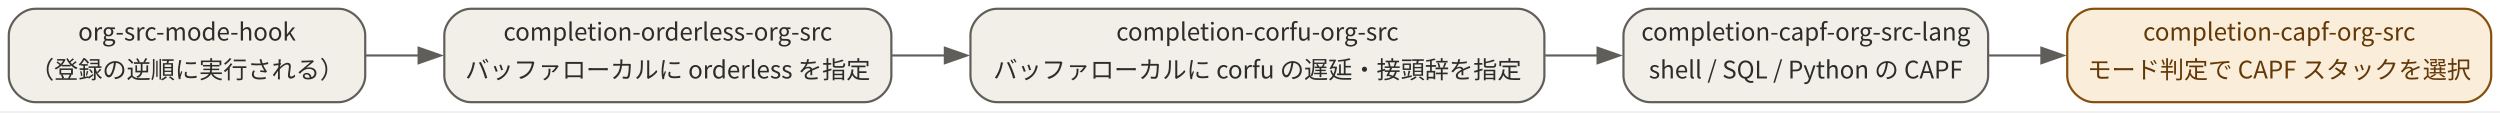
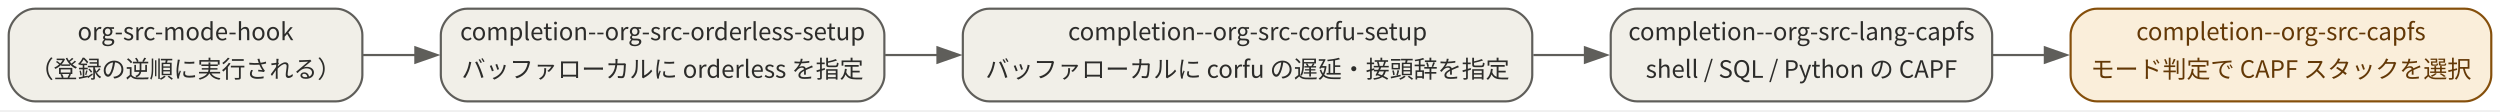
- <svg xmlns="http://www.w3.org/2000/svg" width="1138pt" height="51pt" viewBox="0.00 0.00 1138.00 51.00">
+ <svg xmlns="http://www.w3.org/2000/svg" width="1147pt" height="51pt" viewBox="0.00 0.00 1147.00 51.00">
  <g id="graph0" class="graph" transform="scale(1 1) rotate(0) translate(4 46.5)">
-     <polygon fill="white" stroke="none" points="-4,4 -4,-46.5 1134,-46.5 1134,4 -4,4" />
+     <polygon fill="white" stroke="none" points="-4,4 -4,-46.5 1143,-46.5 1143,4 -4,4" />
    <g id="node1" class="node">
      <path fill="#f1efe8" stroke="#5f5e5a" d="M150.25,-42.5C150.25,-42.5 12,-42.5 12,-42.5 6,-42.5 0,-36.5 0,-30.5 0,-30.5 0,-12 0,-12 0,-6 6,0 12,0 12,0 150.25,0 150.25,0 156.25,0 162.25,-6 162.25,-12 162.25,-12 162.25,-30.5 162.25,-30.5 162.25,-36.5 156.25,-42.5 150.25,-42.5" />
      <text xml:space="preserve" text-anchor="middle" x="81.12" y="-28.05" font-family="Noto Sans CJK JP" font-size="11.00" fill="#2c2c2a">org-src-mode-hook</text>
      <text xml:space="preserve" text-anchor="middle" x="81.12" y="-10.8" font-family="Noto Sans CJK JP" font-size="11.00" fill="#2c2c2a">（登録の逆順に実行される）</text>
    </g>
    <g id="node2" class="node">
      <path fill="#f1efe8" stroke="#5f5e5a" d="M389.75,-42.5C389.75,-42.5 210.25,-42.5 210.25,-42.5 204.25,-42.5 198.25,-36.5 198.25,-30.5 198.25,-30.5 198.25,-12 198.25,-12 198.25,-6 204.25,0 210.25,0 210.25,0 389.75,0 389.75,0 395.75,0 401.75,-6 401.75,-12 401.75,-12 401.75,-30.5 401.75,-30.5 401.75,-36.5 395.75,-42.5 389.75,-42.5" />
-       <text xml:space="preserve" text-anchor="middle" x="300" y="-28.05" font-family="Noto Sans CJK JP" font-size="11.00" fill="#2c2c2a">completion-orderless-org-src</text>
+       <text xml:space="preserve" text-anchor="middle" x="300" y="-28.05" font-family="Noto Sans CJK JP" font-size="11.00" fill="#2c2c2a">completion--org-src-orderless-setup</text>
      <text xml:space="preserve" text-anchor="middle" x="300" y="-10.8" font-family="Noto Sans CJK JP" font-size="11.00" fill="#2c2c2a">バッファローカルに orderless を指定</text>
    </g>
    <g id="edge1" class="edge">
      <path fill="none" stroke="#5f5e5a" d="M162.57,-21.25C170.44,-21.25 178.52,-21.25 186.62,-21.25" />
      <polygon fill="#5f5e5a" stroke="#5f5e5a" points="186.57,-24.75 196.57,-21.25 186.57,-17.75 186.57,-24.75" />
    </g>
    <g id="node3" class="node">
      <path fill="#f1efe8" stroke="#5f5e5a" d="M687,-42.5C687,-42.5 449.75,-42.5 449.75,-42.5 443.75,-42.5 437.75,-36.5 437.75,-30.5 437.75,-30.5 437.75,-12 437.75,-12 437.75,-6 443.75,0 449.75,0 449.75,0 687,0 687,0 693,0 699,-6 699,-12 699,-12 699,-30.5 699,-30.5 699,-36.5 693,-42.5 687,-42.5" />
-       <text xml:space="preserve" text-anchor="middle" x="568.38" y="-28.05" font-family="Noto Sans CJK JP" font-size="11.00" fill="#2c2c2a">completion-corfu-org-src</text>
+       <text xml:space="preserve" text-anchor="middle" x="568.38" y="-28.05" font-family="Noto Sans CJK JP" font-size="11.00" fill="#2c2c2a">completion--org-src-corfu-setup</text>
      <text xml:space="preserve" text-anchor="middle" x="568.38" y="-10.8" font-family="Noto Sans CJK JP" font-size="11.00" fill="#2c2c2a">バッファローカルに corfu の遅延・接頭辞を指定</text>
    </g>
    <g id="edge2" class="edge">
      <path fill="none" stroke="#5f5e5a" d="M402.08,-21.25C409.99,-21.25 418.05,-21.25 426.15,-21.25" />
      <polygon fill="#5f5e5a" stroke="#5f5e5a" points="426.11,-24.75 436.11,-21.25 426.11,-17.75 426.11,-24.75" />
    </g>
    <g id="node4" class="node">
-       <path fill="#f1efe8" stroke="#5f5e5a" d="M889,-42.5C889,-42.5 747,-42.5 747,-42.5 741,-42.5 735,-36.5 735,-30.5 735,-30.5 735,-12 735,-12 735,-6 741,0 747,0 747,0 889,0 889,0 895,0 901,-6 901,-12 901,-12 901,-30.5 901,-30.5 901,-36.5 895,-42.5 889,-42.5" />
-       <text xml:space="preserve" text-anchor="middle" x="818" y="-28.05" font-family="Noto Sans CJK JP" font-size="11.00" fill="#2c2c2a">completion-capf-org-src-lang</text>
-       <text xml:space="preserve" text-anchor="middle" x="818" y="-10.8" font-family="Noto Sans CJK JP" font-size="11.00" fill="#2c2c2a">shell / SQL / Python の CAPF</text>
+       <path fill="#f1efe8" stroke="#5f5e5a" d="M898,-42.5C898,-42.5 747,-42.5 747,-42.5 741,-42.5 735,-36.5 735,-30.5 735,-30.5 735,-12 735,-12 735,-6 741,0 747,0 747,0 898,0 898,0 904,0 910,-6 910,-12 910,-12 910,-30.5 910,-30.5 910,-36.5 904,-42.5 898,-42.5" />
+       <text xml:space="preserve" text-anchor="middle" x="822.5" y="-28.05" font-family="Noto Sans CJK JP" font-size="11.00" fill="#2c2c2a">completion--org-src-lang-capfs</text>
+       <text xml:space="preserve" text-anchor="middle" x="822.5" y="-10.8" font-family="Noto Sans CJK JP" font-size="11.00" fill="#2c2c2a">shell / SQL / Python の CAPF</text>
    </g>
    <g id="edge3" class="edge">
-       <path fill="none" stroke="#5f5e5a" d="M699.35,-21.25C707.43,-21.25 715.48,-21.25 723.35,-21.25" />
-       <polygon fill="#5f5e5a" stroke="#5f5e5a" points="723.23,-24.75 733.23,-21.25 723.23,-17.75 723.23,-24.75" />
+       <path fill="none" stroke="#5f5e5a" d="M699.5,-21.25C707.51,-21.25 715.5,-21.25 723.33,-21.25" />
+       <polygon fill="#5f5e5a" stroke="#5f5e5a" points="723.17,-24.75 733.17,-21.25 723.17,-17.75 723.17,-24.75" />
    </g>
    <g id="node5" class="node">
-       <path fill="#faeeda" stroke="#854f0b" d="M1118,-42.5C1118,-42.5 949,-42.5 949,-42.5 943,-42.5 937,-36.5 937,-30.5 937,-30.5 937,-12 937,-12 937,-6 943,0 949,0 949,0 1118,0 1118,0 1124,0 1130,-6 1130,-12 1130,-12 1130,-30.5 1130,-30.5 1130,-36.5 1124,-42.5 1118,-42.5" />
-       <text xml:space="preserve" text-anchor="middle" x="1033.5" y="-28.05" font-family="Noto Sans CJK JP" font-size="11.00" fill="#633806">completion-capf-org-src</text>
-       <text xml:space="preserve" text-anchor="middle" x="1033.5" y="-10.8" font-family="Noto Sans CJK JP" font-size="11.00" fill="#633806">モード判定で CAPF スタックを選択</text>
+       <path fill="#faeeda" stroke="#854f0b" d="M1127,-42.5C1127,-42.5 958,-42.5 958,-42.5 952,-42.5 946,-36.5 946,-30.5 946,-30.5 946,-12 946,-12 946,-6 952,0 958,0 958,0 1127,0 1127,0 1133,0 1139,-6 1139,-12 1139,-12 1139,-30.5 1139,-30.5 1139,-36.5 1133,-42.5 1127,-42.5" />
+       <text xml:space="preserve" text-anchor="middle" x="1042.5" y="-28.05" font-family="Noto Sans CJK JP" font-size="11.00" fill="#633806">completion--org-src-capfs</text>
+       <text xml:space="preserve" text-anchor="middle" x="1042.5" y="-10.8" font-family="Noto Sans CJK JP" font-size="11.00" fill="#633806">モード判定で CAPF スタックを選択</text>
    </g>
    <g id="edge4" class="edge">
-       <path fill="none" stroke="#5f5e5a" d="M901.24,-21.25C909.14,-21.25 917.24,-21.25 925.33,-21.25" />
-       <polygon fill="#5f5e5a" stroke="#5f5e5a" points="925.25,-24.75 935.25,-21.25 925.25,-17.75 925.25,-24.75" />
+       <path fill="none" stroke="#5f5e5a" d="M910.29,-21.25C918.19,-21.25 926.27,-21.25 934.33,-21.25" />
+       <polygon fill="#5f5e5a" stroke="#5f5e5a" points="934.18,-24.75 944.18,-21.25 934.18,-17.75 934.18,-24.75" />
    </g>
  </g>
</svg>
